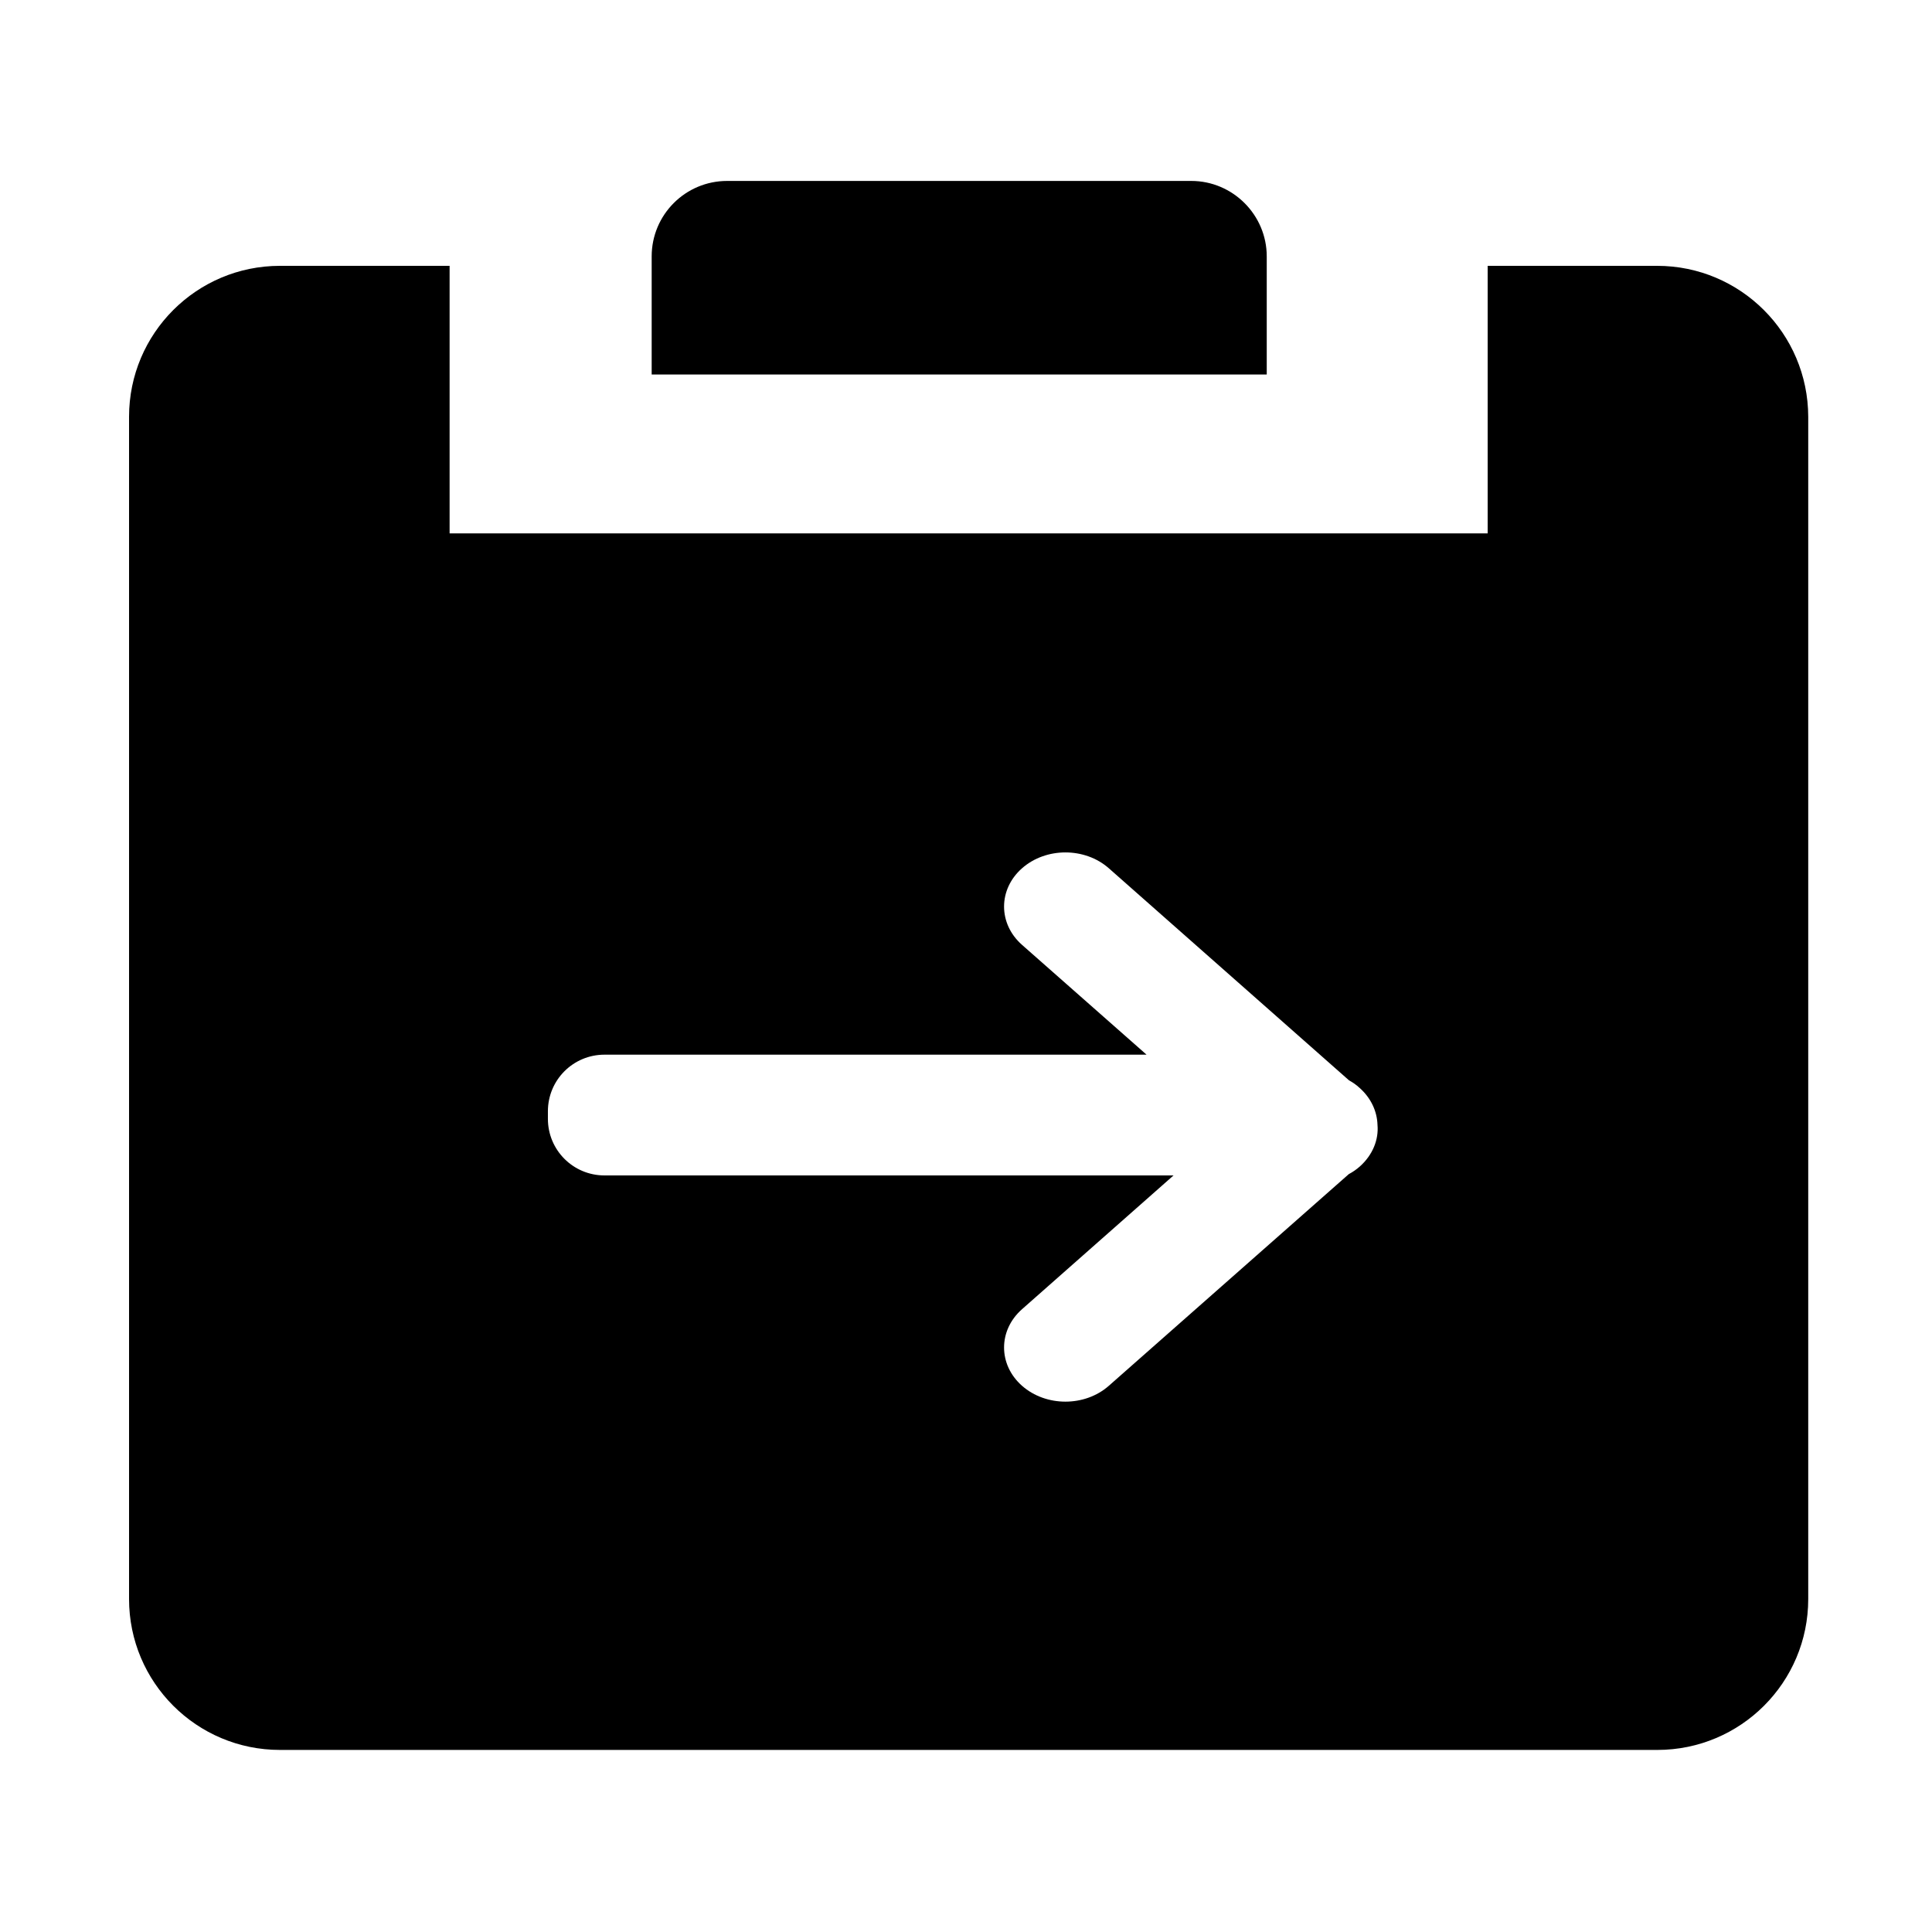
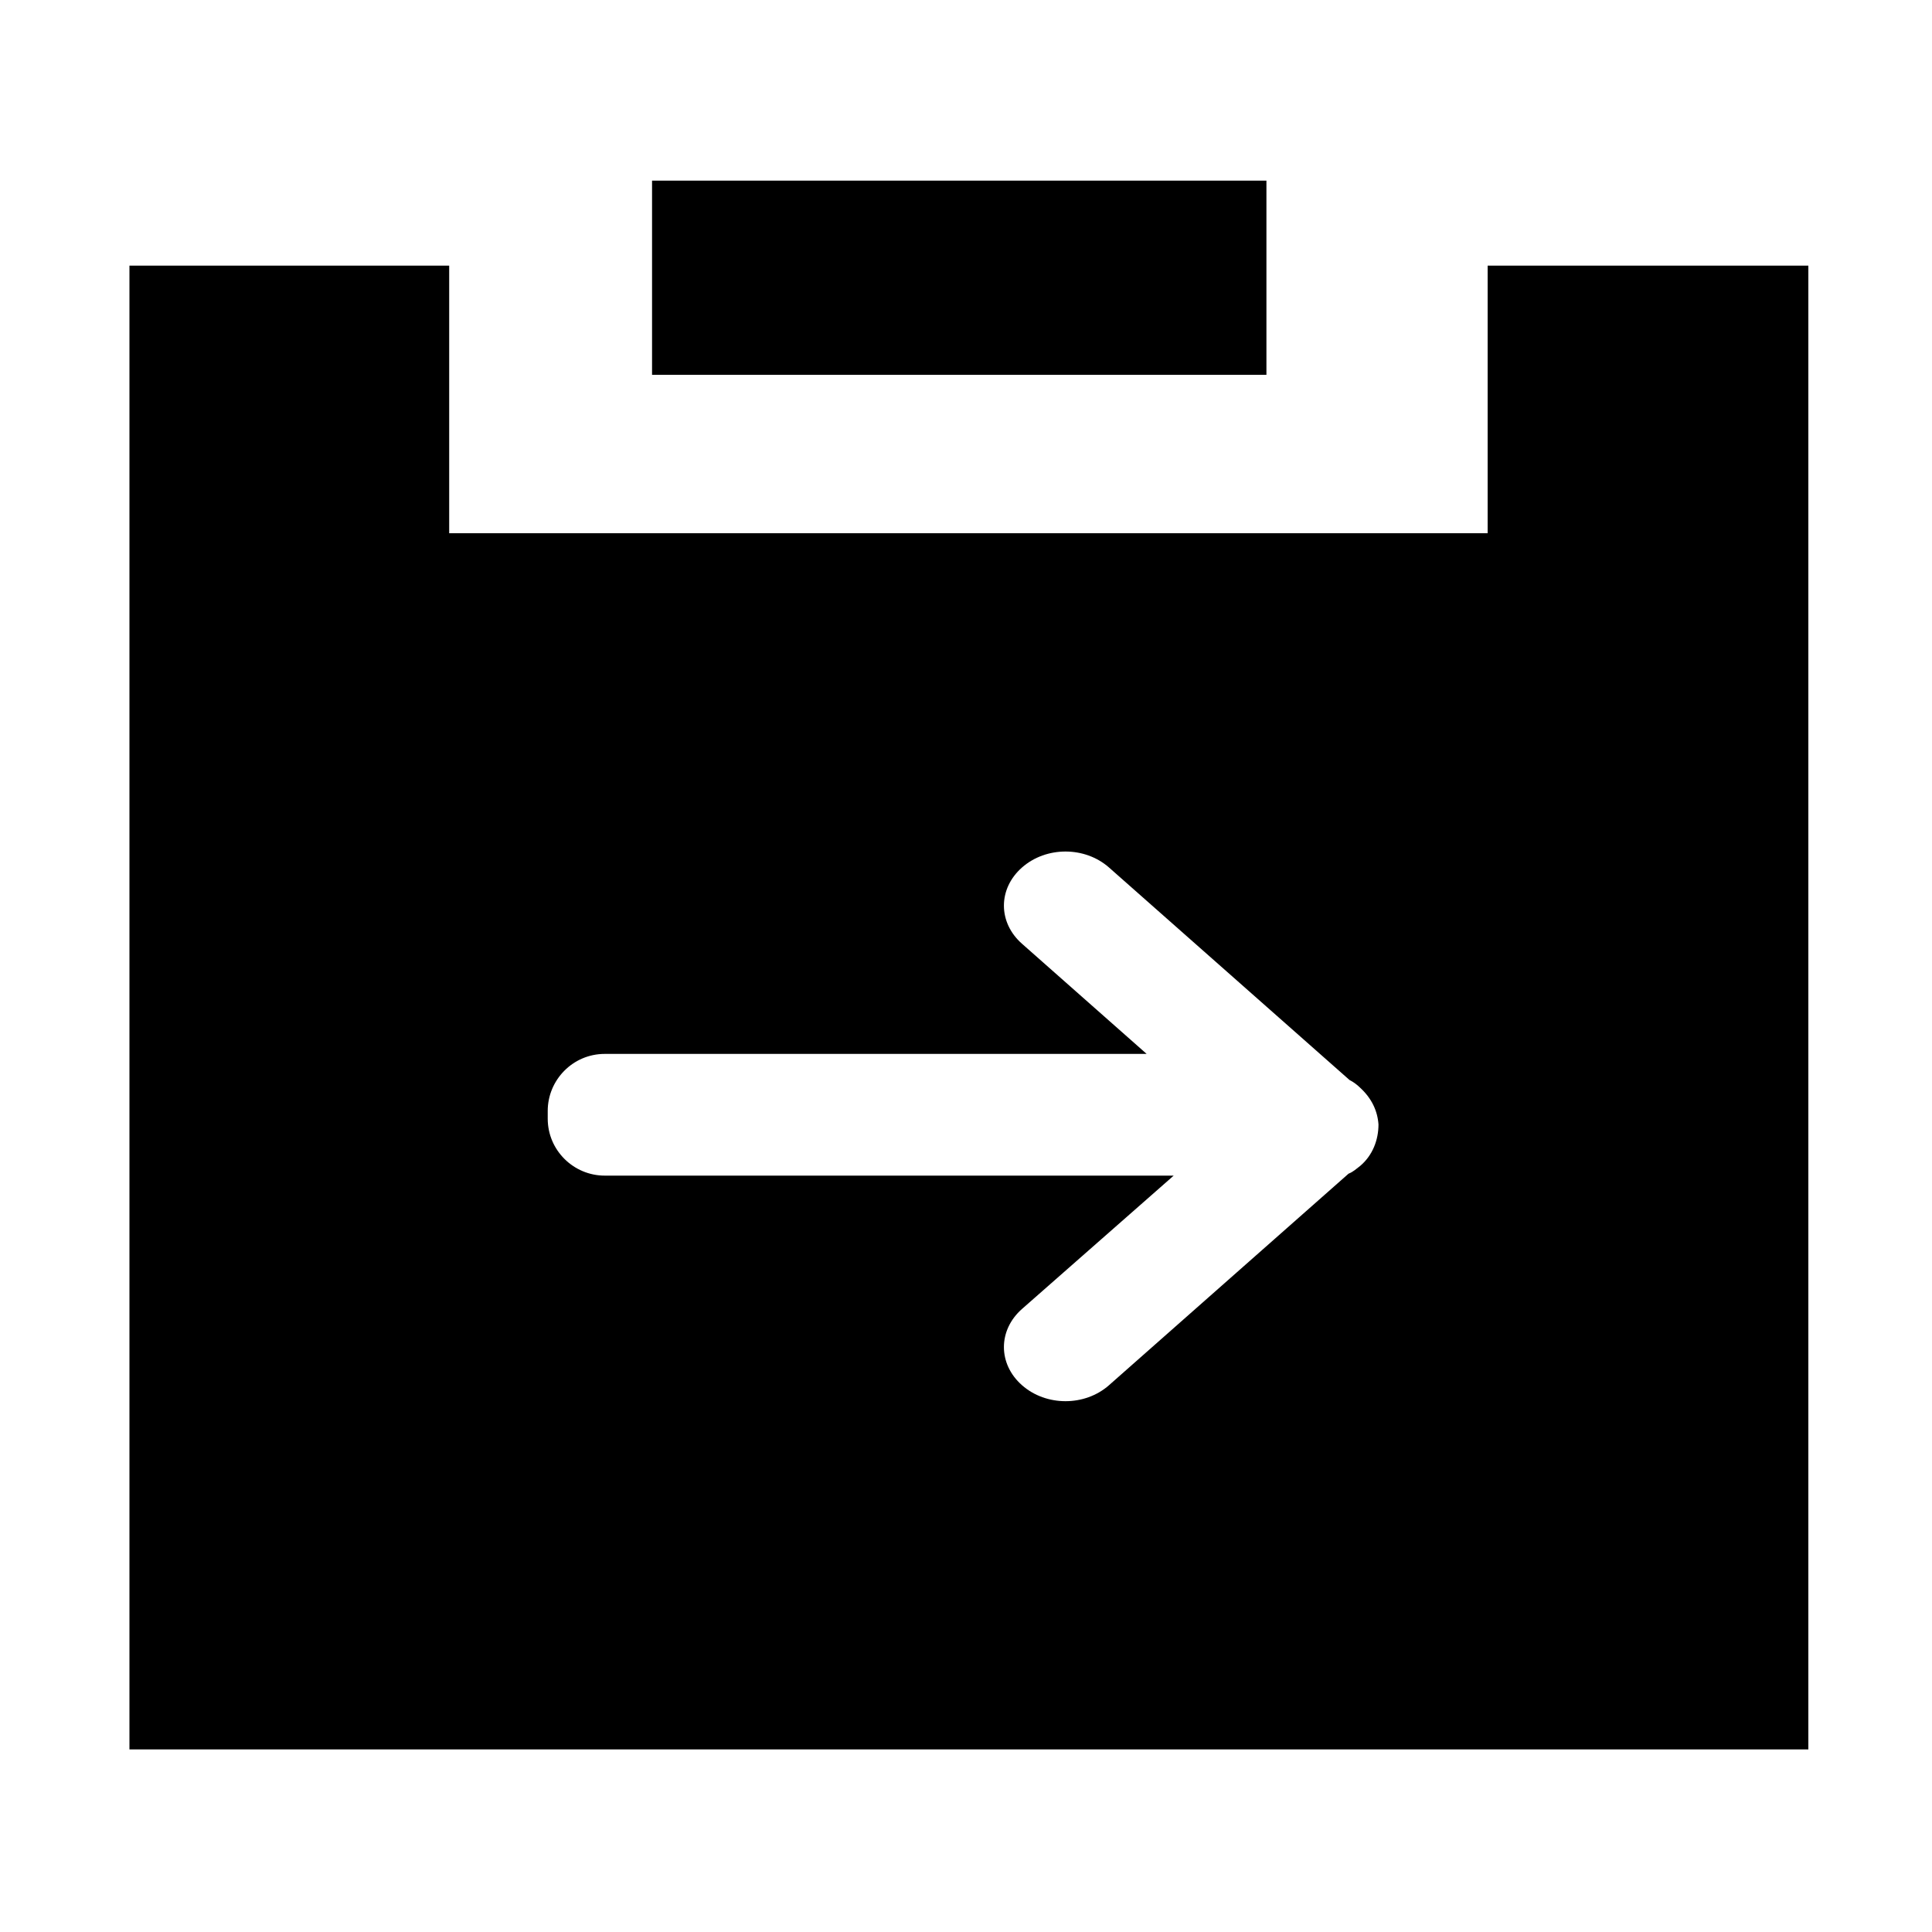
- <svg xmlns="http://www.w3.org/2000/svg" t="1639993653240" class="icon" viewBox="0 0 1024 1024" version="1.1" p-id="4756" width="128" height="128">
-   <defs>
-     <style type="text/css" />
-   </defs>
-   <path d="M671.4 198.5v-62.6c0-22-18-40-40-40h-246c-22.1 0-40 17.9-40 40v62.6h326z" p-id="4757" />
-   <path d="M878.3 140.9h-89.8v141.8H238.3V140.9h-89.9c-44.2 0-80 35.8-80 80v626.6c0 44.2 35.8 80 80 80h730c44.2 0 80-35.8 80-80V220.9c-0.1-44.2-35.9-80-80.1-80zM720.8 618.2c-1.8 1.6-3.8 3-5.9 4.1L587.7 734.5c-12.7 11.2-33.3 11.2-46 0-12.7-11.2-12.7-29.4 0-40.6L622 623H320.4c-16.6 0-30-13.4-30-30v-4c0-16.6 13.4-30 30-30h287.3l-66-58.2c-12.7-11.2-12.7-29.4 0-40.6 12.7-11.2 33.3-11.2 46 0L715 572.6c2 1.1 3.9 2.4 5.6 4 6.1 5.4 9.3 12.5 9.5 19.6 0.7 7.8-2.5 15.9-9.3 22z" p-id="4758" />
+ <svg xmlns="http://www.w3.org/2000/svg" class="icon" width="128px" height="128.00px" viewBox="0 0 1024 1024" version="1.1">
+   <path d="M671.232 186.88V95.744H345.6v102.912h325.632z" />
+   <path d="M879.616 140.8H788.48v141.824H238.08V140.8H68.608v786.432H958.464V140.8h-78.848z m-158.72 477.184c-2.048 1.536-3.584 3.072-6.144 4.096l-126.976 112.128c-12.8 11.264-33.28 11.264-46.08 0s-12.8-29.184 0-40.448l80.384-70.656H320.512c-16.384 0-30.208-13.312-30.208-30.208v-4.096c0-16.384 13.312-30.208 30.208-30.208h287.232l-66.048-58.368c-12.8-11.264-12.8-29.184 0-40.448s33.28-11.264 46.08 0l127.488 112.64c2.048 1.024 4.096 2.56 5.632 4.096 6.144 5.632 9.216 12.288 9.728 19.456 0 8.192-3.072 16.384-9.728 22.016z" />
</svg>
